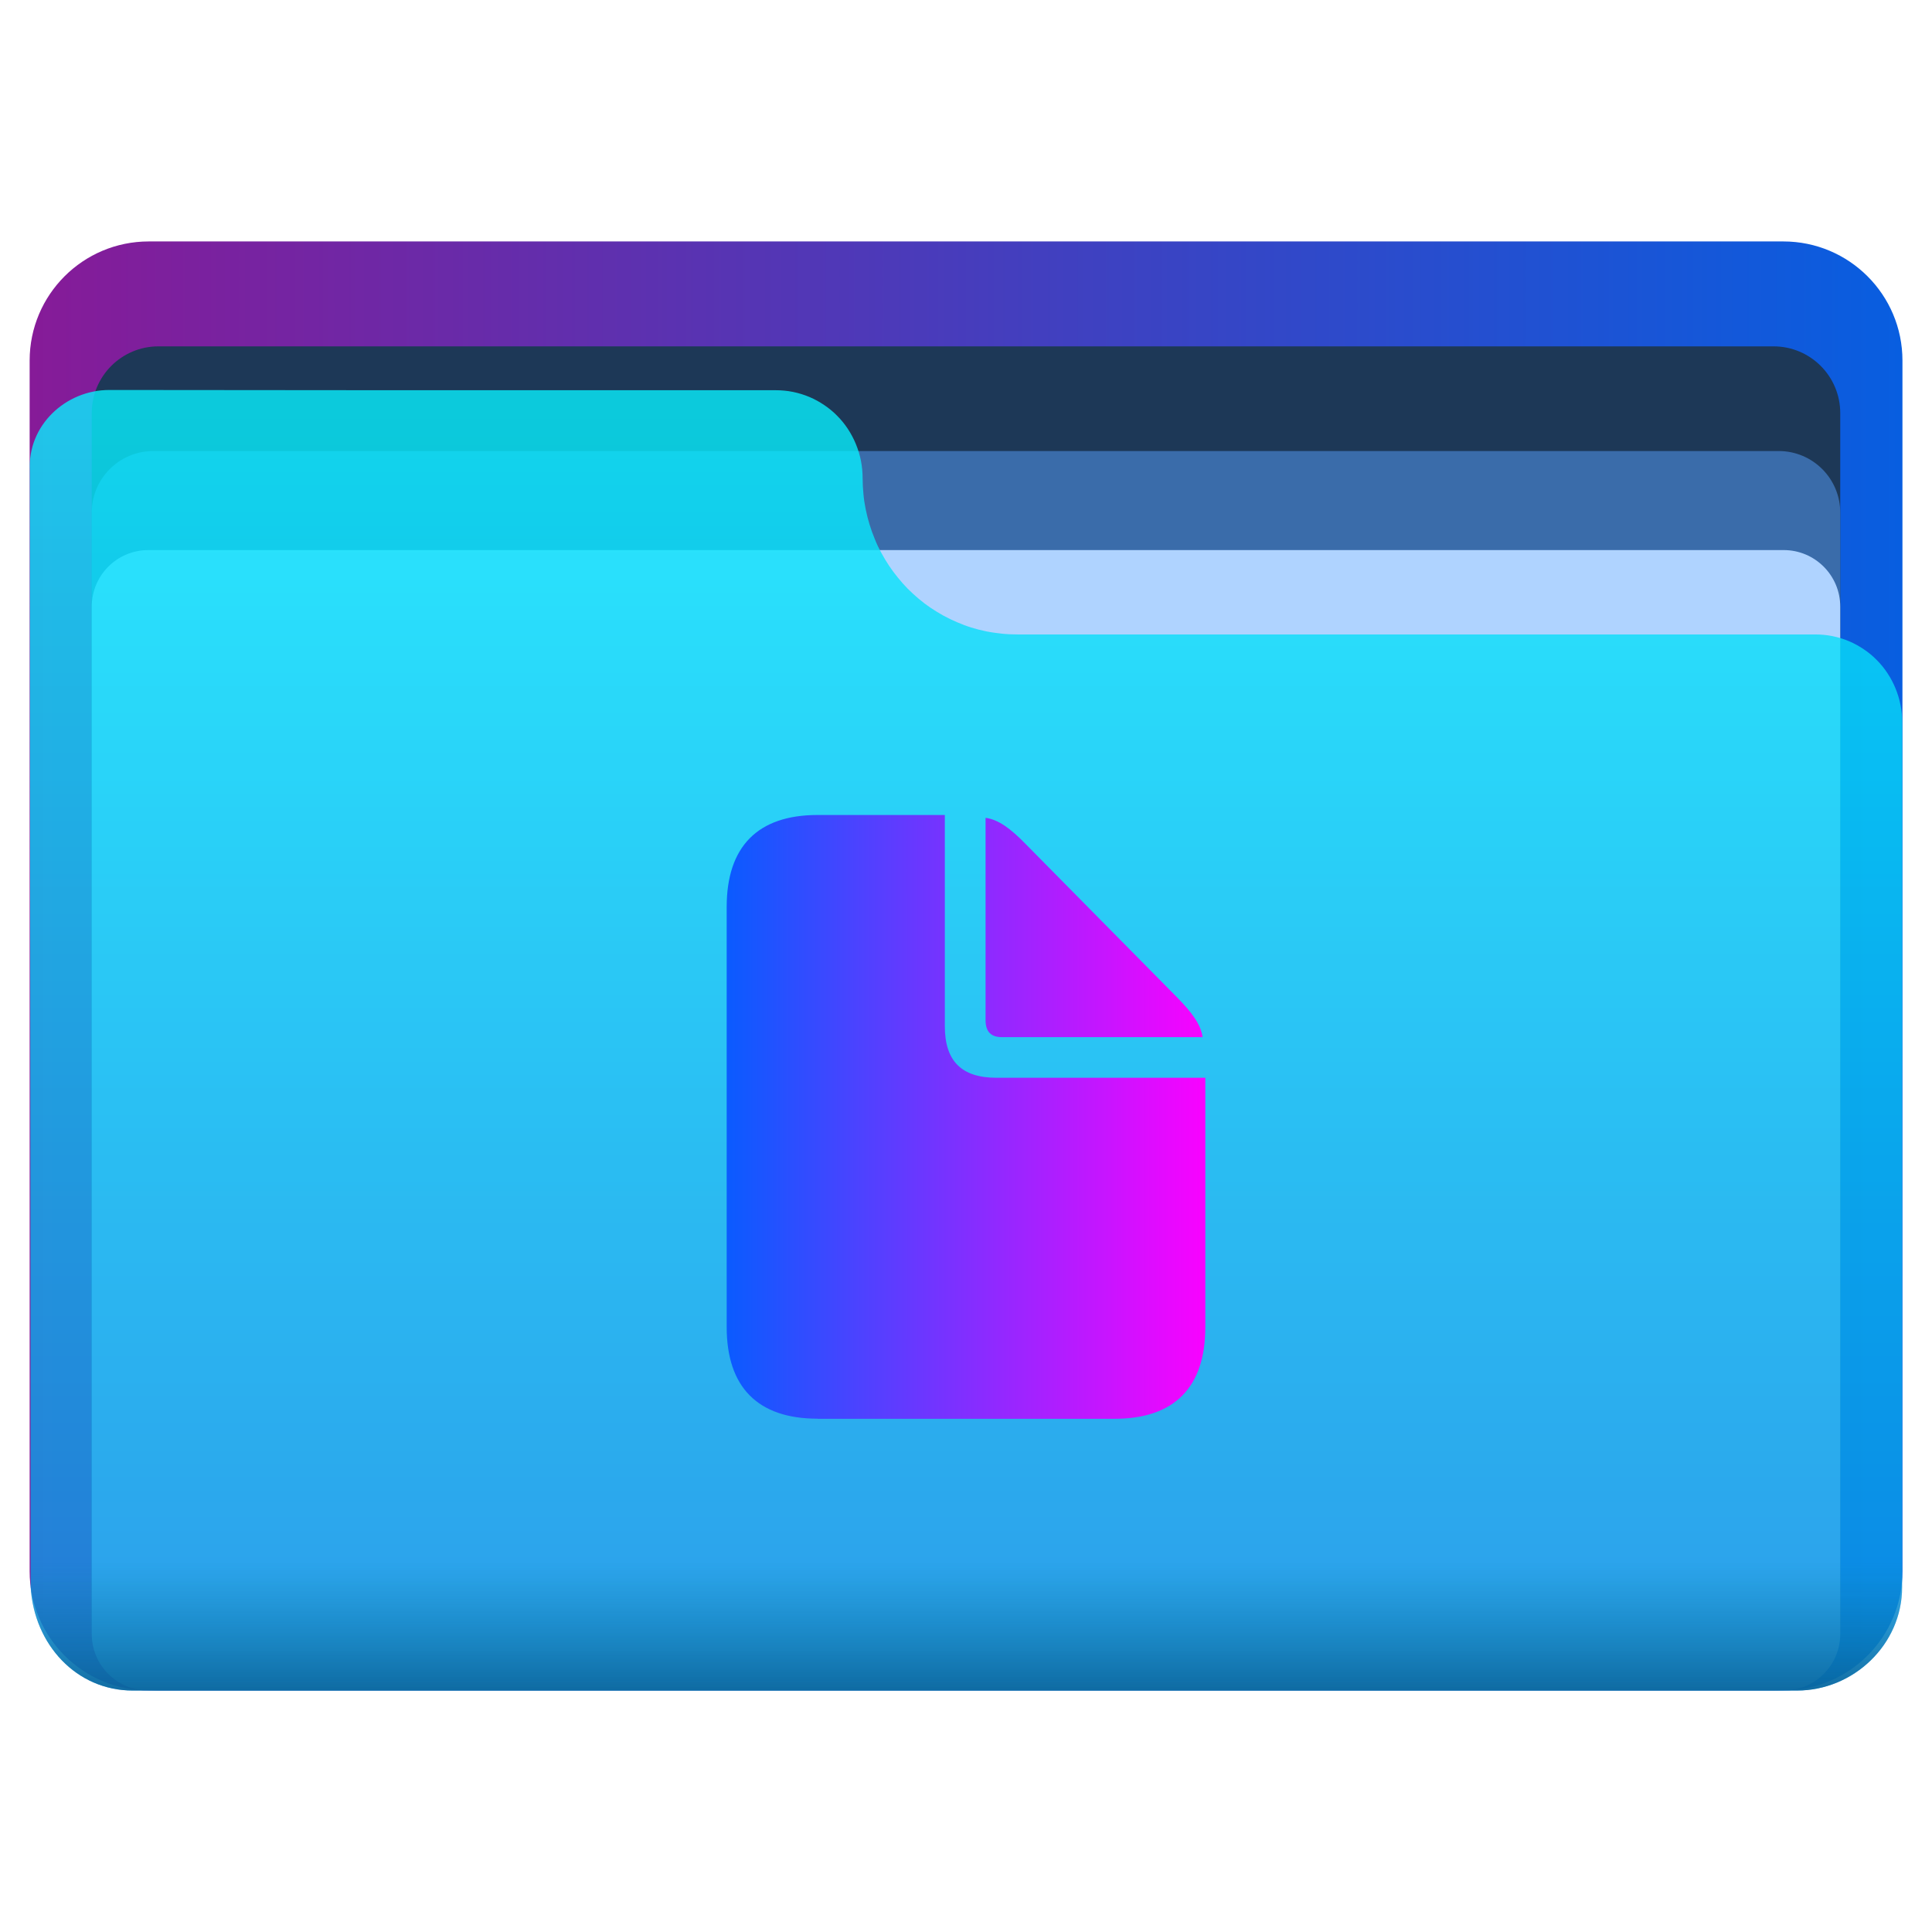
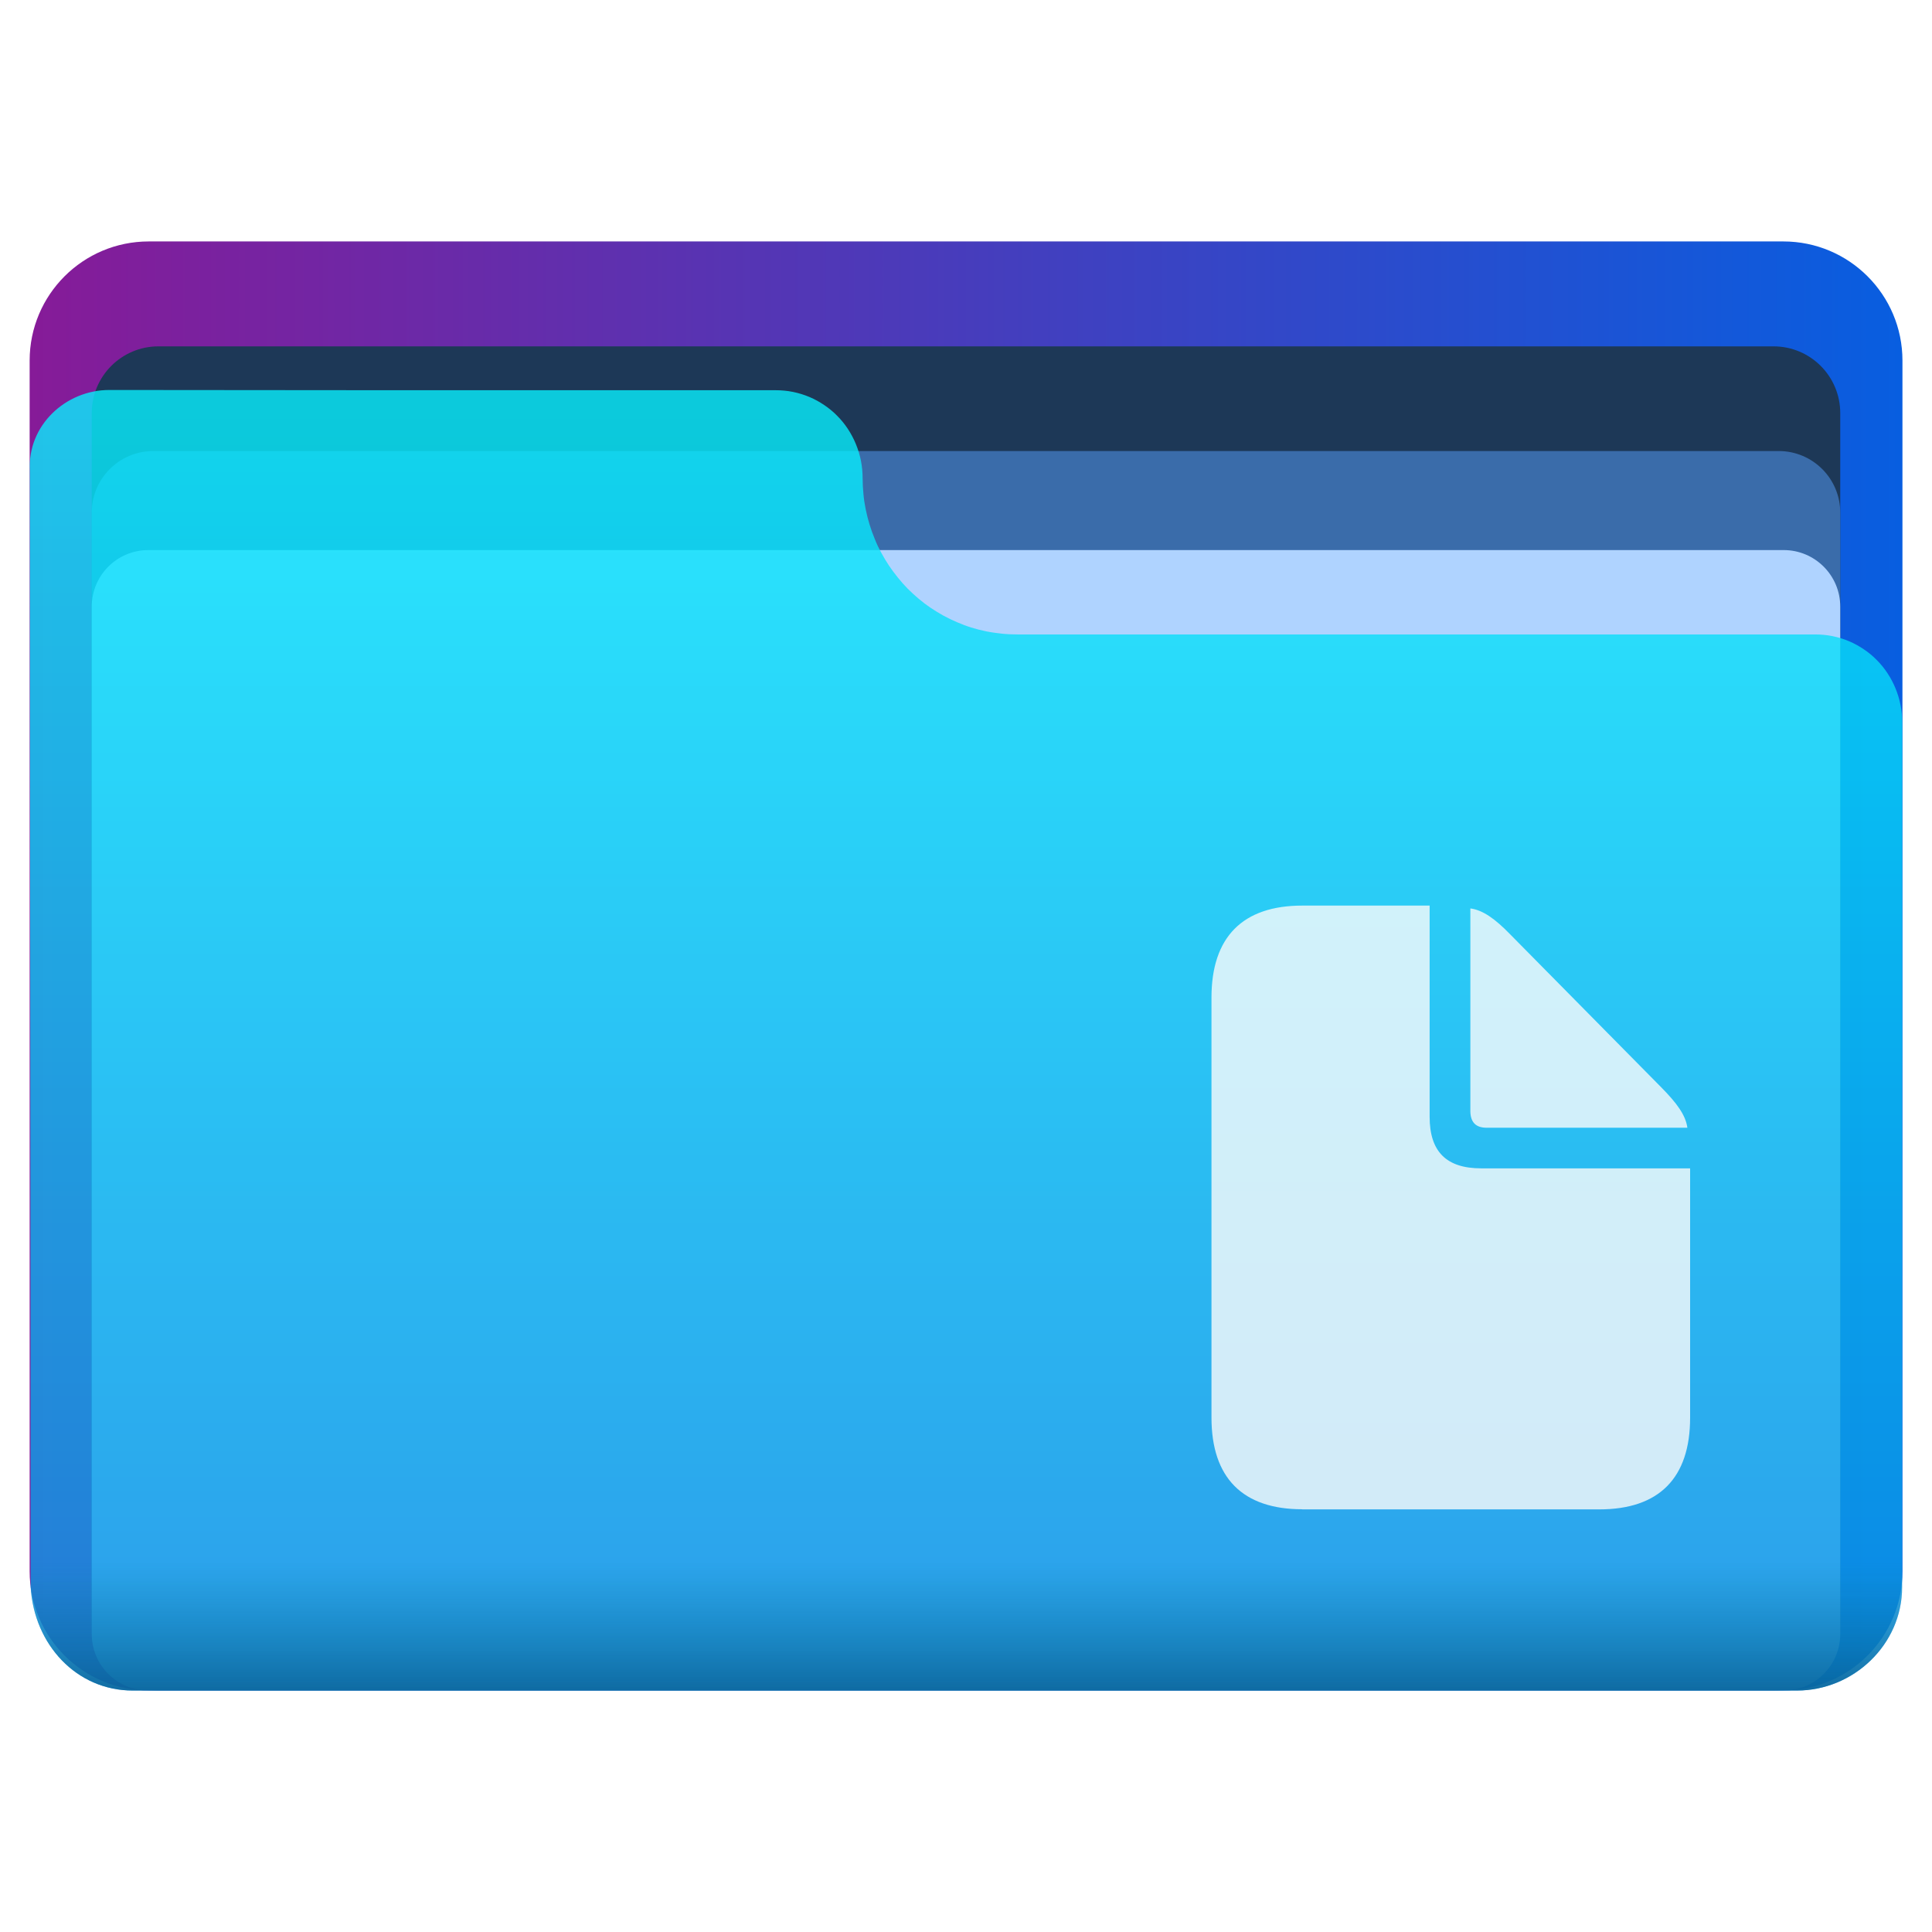
<svg xmlns="http://www.w3.org/2000/svg" width="64" height="64" version="1.1" viewBox="0 0 16.933 16.933">
  <defs>
    <style type="text/css" />
    <style type="text/css" />
    <style id="current-color-scheme" type="text/css">.ColorScheme-Text {
        color:#4d4d4d;
      }</style>
    <style type="text/css">.ColorScheme-Text {
        color:#4d4d4d;
      }</style>
    <style type="text/css">.ColorScheme-Text {
        color:#4d4d4d;
      }</style>
    <style type="text/css">.ColorScheme-Text {
        color:#4d4d4d;
      }</style>
    <style type="text/css" />
    <style type="text/css">.ColorScheme-Text {
        color:#4d4d4d;
      }</style>
    <style type="text/css">.ColorScheme-Text {
        color:#4d4d4d;
      }</style>
    <style type="text/css" />
    <style type="text/css" />
    <style type="text/css" />
    <style type="text/css" />
    <style type="text/css" />
    <style type="text/css">.ColorScheme-Text {
        color:#4d4d4d;
      }</style>
    <style type="text/css">.ColorScheme-Text {
        color:#4d4d4d;
      }</style>
    <style type="text/css">.ColorScheme-Text {
        color:#4d4d4d;
      }</style>
    <style type="text/css">.ColorScheme-Text {
        color:#4d4d4d;
      }</style>
    <style type="text/css" />
-     <linearGradient id="linearGradient1208" x1="13.507" x2="17.702" y1="9.789" y2="9.789" gradientTransform="translate(-7.1379)" gradientUnits="userSpaceOnUse">
-       <stop stop-color="#0a5bff" offset="0" />
-       <stop stop-color="#f902ff" offset="1" />
-     </linearGradient>
    <linearGradient id="linearGradient60884-3" x1="157.33" x2="247.31" y1="69.985" y2="69.985" gradientTransform="matrix(.18033 0 0 .18033 -28.018 -4.154)" gradientUnits="userSpaceOnUse">
      <stop stop-color="#861b98" offset="0" />
      <stop stop-color="#085ee0" offset="1" />
    </linearGradient>
    <linearGradient id="linearGradient47593-7" x1="193.68" x2="193.68" y1="43.371" y2="103.22" gradientTransform="matrix(.17854 0 0 .18033 -27.733 -4.154)" gradientUnits="userSpaceOnUse">
      <stop stop-color="#07effe" offset="0" />
      <stop stop-color="#0b92e5" offset="1" />
    </linearGradient>
    <linearGradient id="linearGradient2806" x1=".707" x2=".707" y1="14.743" y2="3.539" gradientTransform="translate(3.8869)" gradientUnits="userSpaceOnUse">
      <stop stop-color="#075e91" offset="0" />
      <stop stop-color="#077faa" stop-opacity="0" offset=".1" />
      <stop stop-color="#07effe" stop-opacity="0" offset="1" />
    </linearGradient>
  </defs>
  <g transform="matrix(1.0116 0 0 1.0116 -.098288 -.098288)" fill-rule="evenodd" stroke-width=".18">
    <rect x=".354" y="2.189" width="16.226" height="12.554" ry="1.032" fill="url(#linearGradient60884-3)" style="paint-order:stroke fill markers" />
    <rect x=".892" y="3.098" width="15.149" height="11.645" ry=".578" fill="#1d3857" style="paint-order:stroke fill markers" />
    <rect x=".892" y="4.005" width="15.149" height="10.738" ry=".533" fill="#3a6caa" style="paint-order:stroke fill markers" />
    <rect x=".892" y="4.863" width="15.149" height="9.881" ry=".49" fill="#afd3ff" style="paint-order:stroke fill markers" />
-     <path d="m1.044 3.476c-0.381 0-0.709 0.31-0.688 0.695 0 3.226 0.007 6.427 0.007 9.679 0.03 0.494 0.395 0.894 0.885 0.894h14.418c0.49 0 0.911-0.399 0.911-0.894l1.51e-4 -4.437c0-0.063 7.22e-4 -0.118 7.22e-4 -0.181v-2.875c0-0.053-0.005-0.104-0.015-0.154-0.01-0.05-0.025-0.098-0.044-0.144-0.019-0.046-0.042-0.089-0.069-0.13-0.027-0.041-0.058-0.079-0.092-0.113-0.034-0.035-0.072-0.066-0.112-0.093-0.04-0.027-0.083-0.051-0.128-0.07-0.045-0.019-0.093-0.034-0.142-0.044-0.049-0.01-0.1-0.015-0.153-0.015h-6.91c-0.047 0-0.092-0.002-0.138-0.007-0.045-0.005-0.09-0.011-0.134-0.02-0.044-0.009-0.087-0.02-0.129-0.033-0.042-0.013-0.083-0.029-0.123-0.046-0.04-0.017-0.079-0.036-0.118-0.057-0.038-0.021-0.075-0.044-0.111-0.068-0.036-0.024-0.07-0.05-0.103-0.078-0.033-0.028-0.065-0.057-0.095-0.087-0.03-0.031-0.059-0.063-0.086-0.097-0.027-0.033-0.053-0.068-0.077-0.104-0.024-0.036-0.046-0.073-0.067-0.112-0.021-0.038-0.04-0.078-0.056-0.119-0.017-0.041-0.032-0.082-0.045-0.125-0.013-0.043-0.024-0.086-0.033-0.13-0.009-0.044-0.016-0.089-0.02-0.135-0.004-0.044-0.007-0.089-0.007-0.135 0-0.053-0.005-0.104-0.015-0.154-0.01-0.05-0.025-0.098-0.044-0.144-0.019-0.046-0.042-0.089-0.069-0.13-0.027-0.041-0.058-0.079-0.092-0.113-0.034-0.035-0.072-0.066-0.112-0.093-0.04-0.027-0.083-0.051-0.128-0.07-0.045-0.019-0.093-0.034-0.142-0.044-0.049-0.01-0.1-0.015-0.153-0.015h-3.393z" fill="url(#linearGradient47593-7)" opacity=".8" style="paint-order:stroke fill markers" />
-     <path d="m1.044 3.476c-0.381 0-0.709 0.31-0.688 0.695 0 3.226 0.007 6.427 0.007 9.679 0.03 0.494 0.395 0.894 0.885 0.894h14.418c0.49 0 0.911-0.399 0.911-0.894l1.51e-4 -4.437c0-0.063 7.22e-4 -0.118 7.22e-4 -0.181v-2.875c0-0.053-0.005-0.104-0.015-0.154-0.01-0.05-0.025-0.098-0.044-0.144-0.019-0.046-0.042-0.089-0.069-0.13-0.027-0.041-0.058-0.079-0.092-0.113-0.034-0.035-0.072-0.066-0.112-0.093-0.04-0.027-0.083-0.051-0.128-0.07-0.045-0.019-0.093-0.034-0.142-0.044-0.049-0.01-0.1-0.015-0.153-0.015h-6.91c-0.047 0-0.092-0.002-0.138-0.007-0.045-0.005-0.09-0.011-0.134-0.02-0.044-0.009-0.087-0.02-0.129-0.033-0.042-0.013-0.083-0.029-0.123-0.046-0.04-0.017-0.079-0.036-0.118-0.057-0.038-0.021-0.075-0.044-0.111-0.068-0.036-0.024-0.07-0.05-0.103-0.078-0.033-0.028-0.065-0.057-0.095-0.087-0.03-0.031-0.059-0.063-0.086-0.097-0.027-0.033-0.053-0.068-0.077-0.104-0.024-0.036-0.046-0.073-0.067-0.112-0.021-0.038-0.04-0.078-0.056-0.119-0.017-0.041-0.032-0.082-0.045-0.125-0.013-0.043-0.024-0.086-0.033-0.13-0.009-0.044-0.016-0.089-0.02-0.135-0.004-0.044-0.007-0.089-0.007-0.135 0-0.053-0.005-0.104-0.015-0.154-0.01-0.05-0.025-0.098-0.044-0.144-0.019-0.046-0.042-0.089-0.069-0.13-0.027-0.041-0.058-0.079-0.092-0.113-0.034-0.035-0.072-0.066-0.112-0.093-0.04-0.027-0.083-0.051-0.128-0.07-0.045-0.019-0.093-0.034-0.142-0.044-0.049-0.01-0.1-0.015-0.153-0.015h-3.393z" fill="url(#linearGradient2806)" opacity=".8" style="paint-order:stroke fill markers" />
+     <path d="m1.044 3.476c-0.381 0-0.709 0.31-0.688 0.695 0 3.226 0.007 6.427 0.007 9.679 0.03 0.494 0.395 0.894 0.885 0.894h14.418c0.49 0 0.911-0.399 0.911-0.894l1.51e-4 -4.437c0-0.063 7.22e-4 -0.118 7.22e-4 -0.181v-2.875c0-0.053-0.005-0.104-0.015-0.154-0.01-0.05-0.025-0.098-0.044-0.144-0.019-0.046-0.042-0.089-0.069-0.13-0.027-0.041-0.058-0.079-0.092-0.113-0.034-0.035-0.072-0.066-0.112-0.093s-0.083-0.051-0.128-0.07c-0.045-0.019-0.093-0.034-0.142-0.044-0.049-0.01-0.1-0.015-0.153-0.015h-6.91c-0.047 0-0.092-0.002-0.138-0.007-0.045-0.005-0.09-0.011-0.134-0.02-0.044-0.009-0.087-0.02-0.129-0.033-0.042-0.013-0.083-0.029-0.123-0.046-0.04-0.017-0.079-0.036-0.118-0.057-0.038-0.021-0.075-0.044-0.111-0.068-0.036-0.024-0.07-0.05-0.103-0.078-0.033-0.028-0.065-0.057-0.095-0.087-0.03-0.031-0.059-0.063-0.086-0.097s-0.053-0.068-0.077-0.104c-0.024-0.036-0.046-0.073-0.067-0.112-0.021-0.038-0.04-0.078-0.056-0.119-0.017-0.041-0.032-0.082-0.045-0.125-0.013-0.043-0.024-0.086-0.033-0.13-0.009-0.044-0.016-0.089-0.02-0.135-0.004-0.044-0.007-0.089-0.007-0.135 0-0.053-0.005-0.104-0.015-0.154-0.01-0.05-0.025-0.098-0.044-0.144-0.019-0.046-0.042-0.089-0.069-0.13-0.027-0.041-0.058-0.079-0.092-0.113-0.034-0.035-0.072-0.066-0.112-0.093-0.04-0.027-0.083-0.051-0.128-0.07-0.045-0.019-0.093-0.034-0.142-0.044-0.049-0.01-0.1-0.015-0.153-0.015h-3.393z" fill="url(#linearGradient47593-7)" opacity=".8" style="paint-order:stroke fill markers" />
+     <path d="m1.044 3.476c-0.381 0-0.709 0.31-0.688 0.695 0 3.226 0.007 6.427 0.007 9.679 0.03 0.494 0.395 0.894 0.885 0.894h14.418c0.49 0 0.911-0.399 0.911-0.894l1.51e-4 -4.437c0-0.063 7.22e-4 -0.118 7.22e-4 -0.181v-2.875c0-0.053-0.005-0.104-0.015-0.154-0.01-0.05-0.025-0.098-0.044-0.144-0.019-0.046-0.042-0.089-0.069-0.13-0.027-0.041-0.058-0.079-0.092-0.113-0.034-0.035-0.072-0.066-0.112-0.093s-0.083-0.051-0.128-0.07c-0.045-0.019-0.093-0.034-0.142-0.044-0.049-0.01-0.1-0.015-0.153-0.015h-6.91c-0.047 0-0.092-0.002-0.138-0.007-0.045-0.005-0.09-0.011-0.134-0.02-0.044-0.009-0.087-0.02-0.129-0.033-0.042-0.013-0.083-0.029-0.123-0.046-0.04-0.017-0.079-0.036-0.118-0.057-0.038-0.021-0.075-0.044-0.111-0.068-0.036-0.024-0.07-0.05-0.103-0.078-0.033-0.028-0.065-0.057-0.095-0.087-0.03-0.031-0.059-0.063-0.086-0.097s-0.053-0.068-0.077-0.104c-0.024-0.036-0.046-0.073-0.067-0.112-0.021-0.038-0.04-0.078-0.056-0.119-0.017-0.041-0.032-0.082-0.045-0.125-0.013-0.043-0.024-0.086-0.033-0.13-0.009-0.044-0.016-0.089-0.02-0.135-0.004-0.044-0.007-0.089-0.007-0.135 0-0.053-0.005-0.104-0.015-0.154-0.01-0.05-0.025-0.098-0.044-0.144-0.019-0.046-0.042-0.089-0.069-0.13-0.027-0.041-0.058-0.079-0.092-0.113-0.034-0.035-0.072-0.066-0.112-0.093-0.04-0.027-0.083-0.051-0.128-0.07-0.045-0.019-0.093-0.034-0.142-0.044-0.049-0.01-0.1-0.015-0.153-0.015h-3.393z" fill="url(#linearGradient2806)" opacity=".8" style="paint-order:stroke fill markers" />
  </g>
-   <path d="m7.165 12.435h2.603c0.525 0 0.796-0.276 0.796-0.803v-2.186h-1.831c-0.305 0-0.452-0.146-0.452-0.452v-1.851h-1.116c-0.523 0-0.796 0.276-0.796 0.806v3.682c0 0.527 0.273 0.803 0.796 0.803zm1.614-3.345h1.761c-0.015-0.112-0.095-0.217-0.222-0.347l-1.336-1.353c-0.122-0.125-0.232-0.208-0.344-0.222v1.78c0.002 0.095 0.049 0.142 0.142 0.142z" fill="url(#linearGradient1208)" stroke-width=".278" />
+   <path d="m11.414 13.229h2.603c0.525 0 0.796-0.276 0.796-0.803v-2.186h-1.831c-0.305 0-0.452-0.146-0.452-0.452v-1.851h-1.116c-0.523 0-0.796 0.276-0.796 0.806v3.682c0 0.527 0.273 0.803 0.796 0.803zm1.614-3.345h1.761c-0.015-0.112-0.095-0.217-0.222-0.347l-1.336-1.353c-0.122-0.125-0.232-0.208-0.344-0.222v1.78c0.002 0.095 0.049 0.142 0.142 0.142z" fill="#fbfbfb" opacity=".8" stroke-width=".278" />
</svg>
